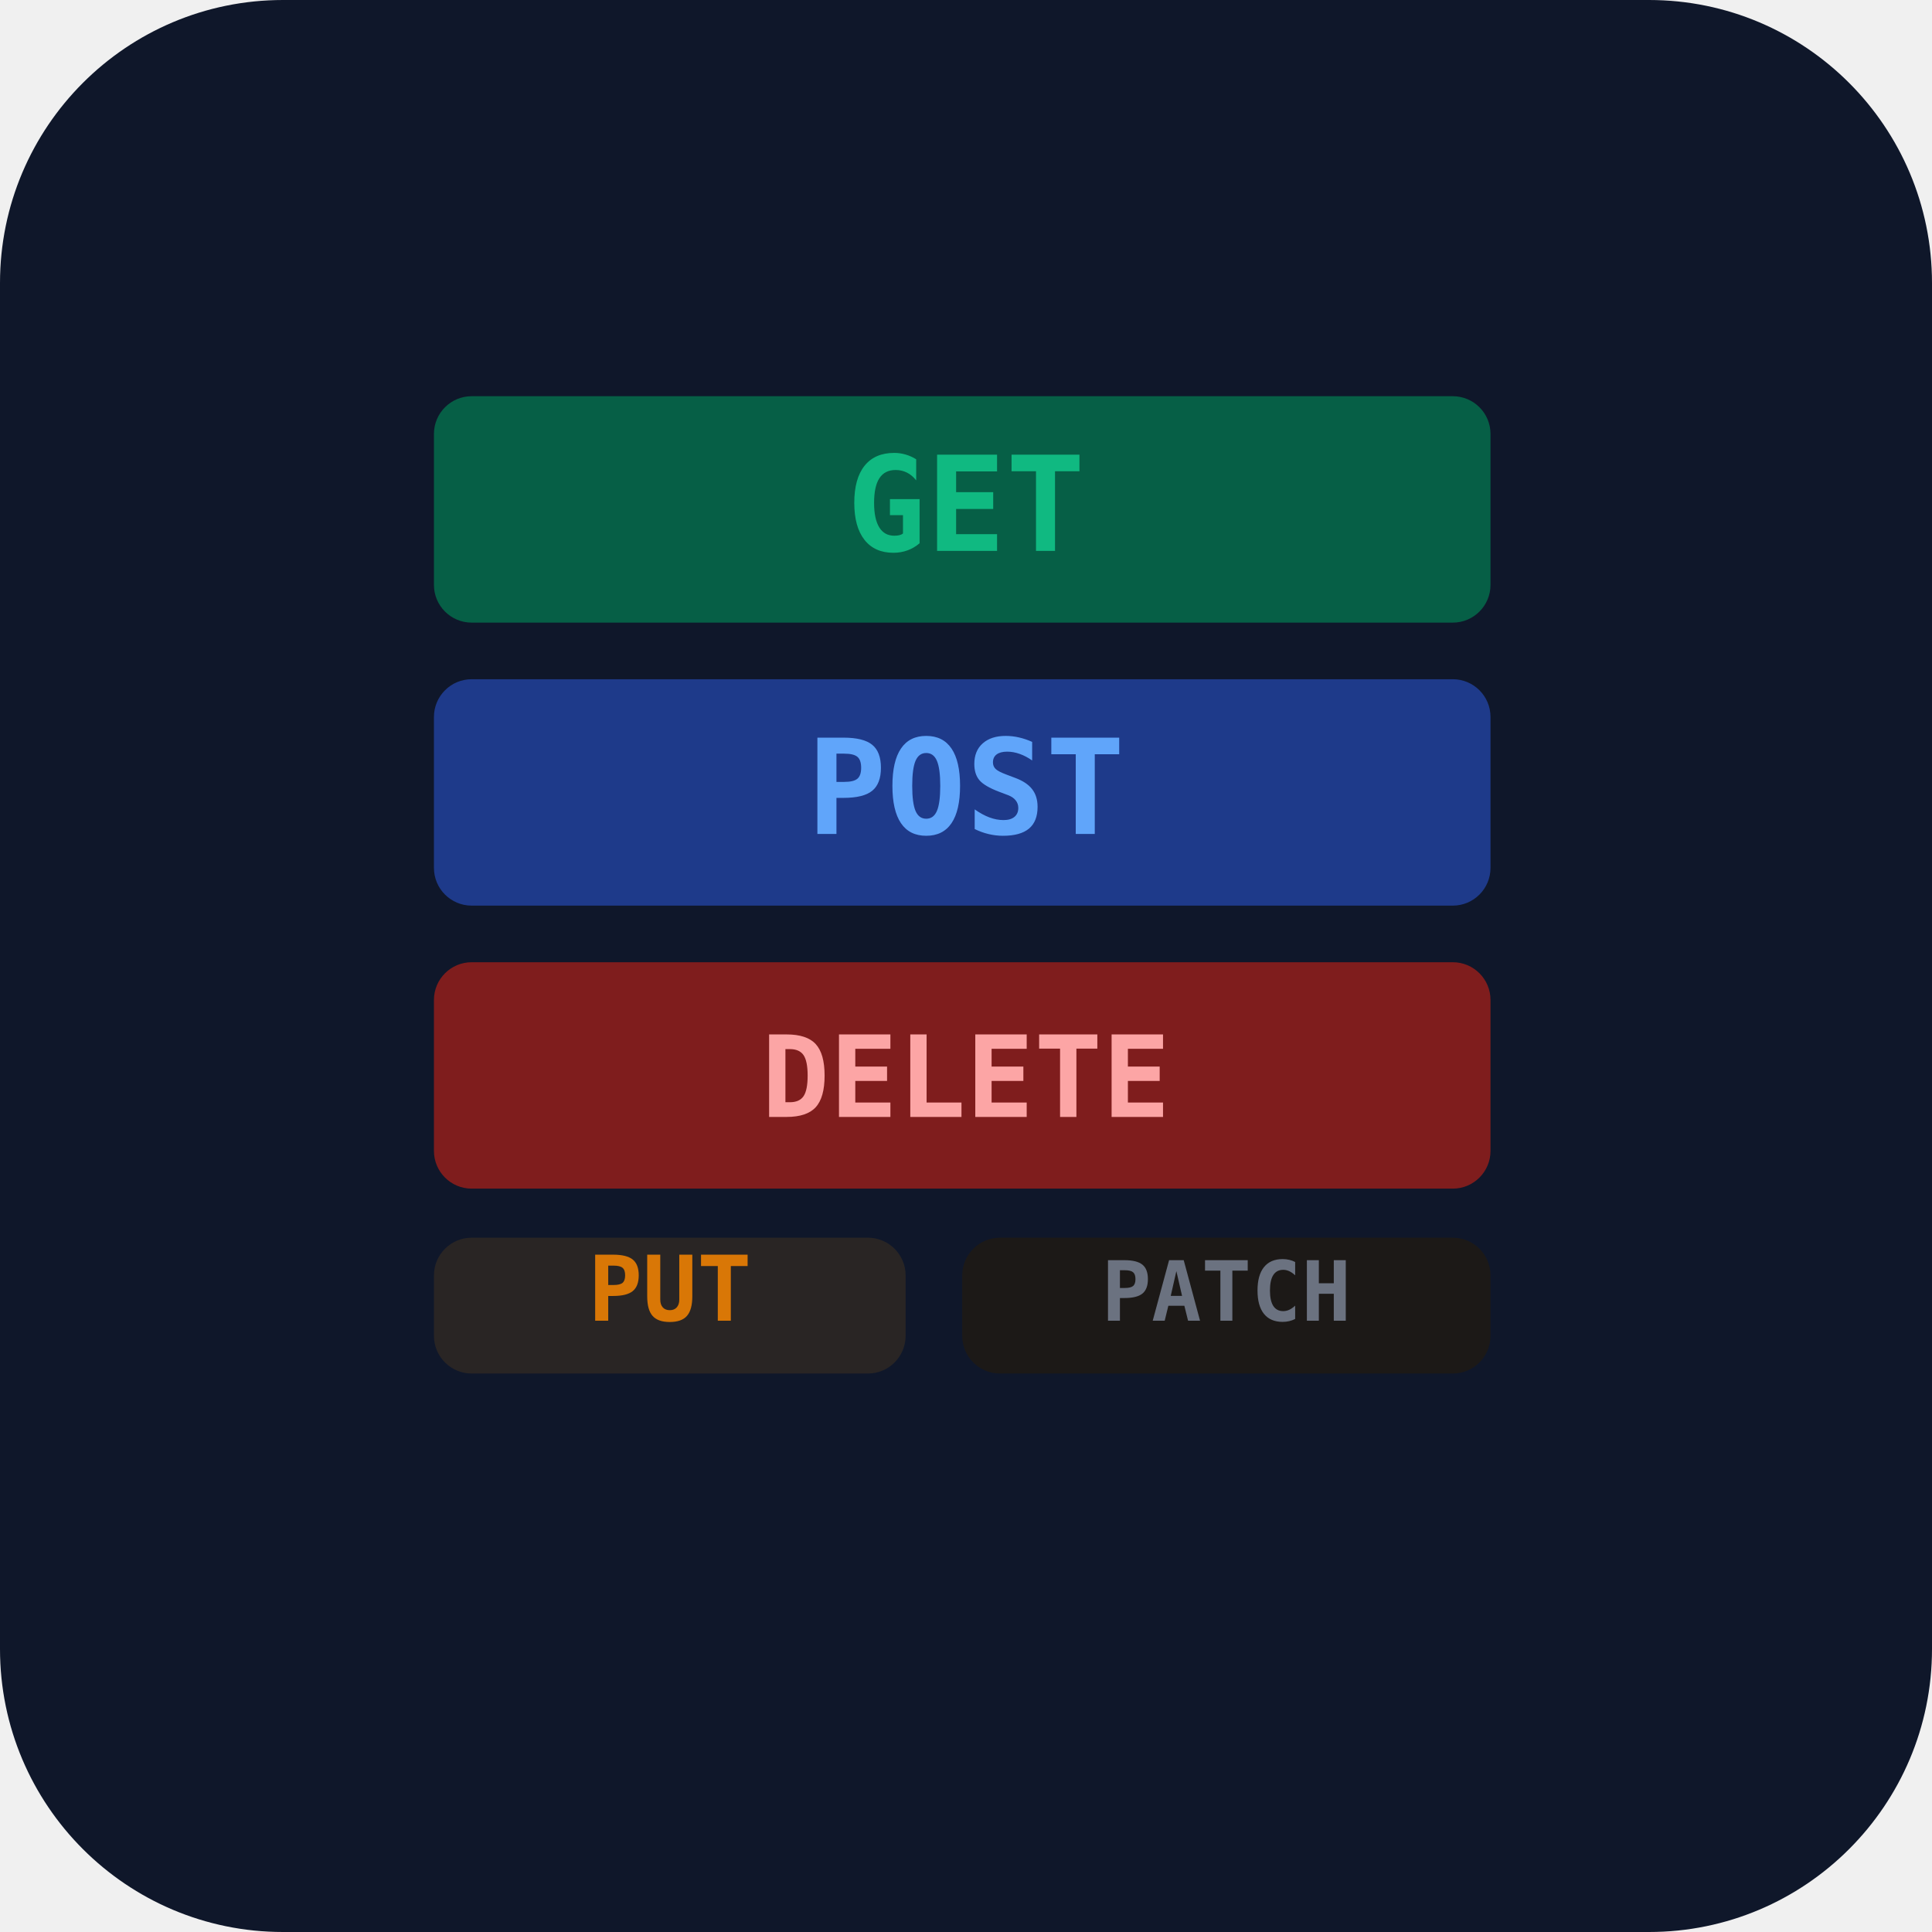
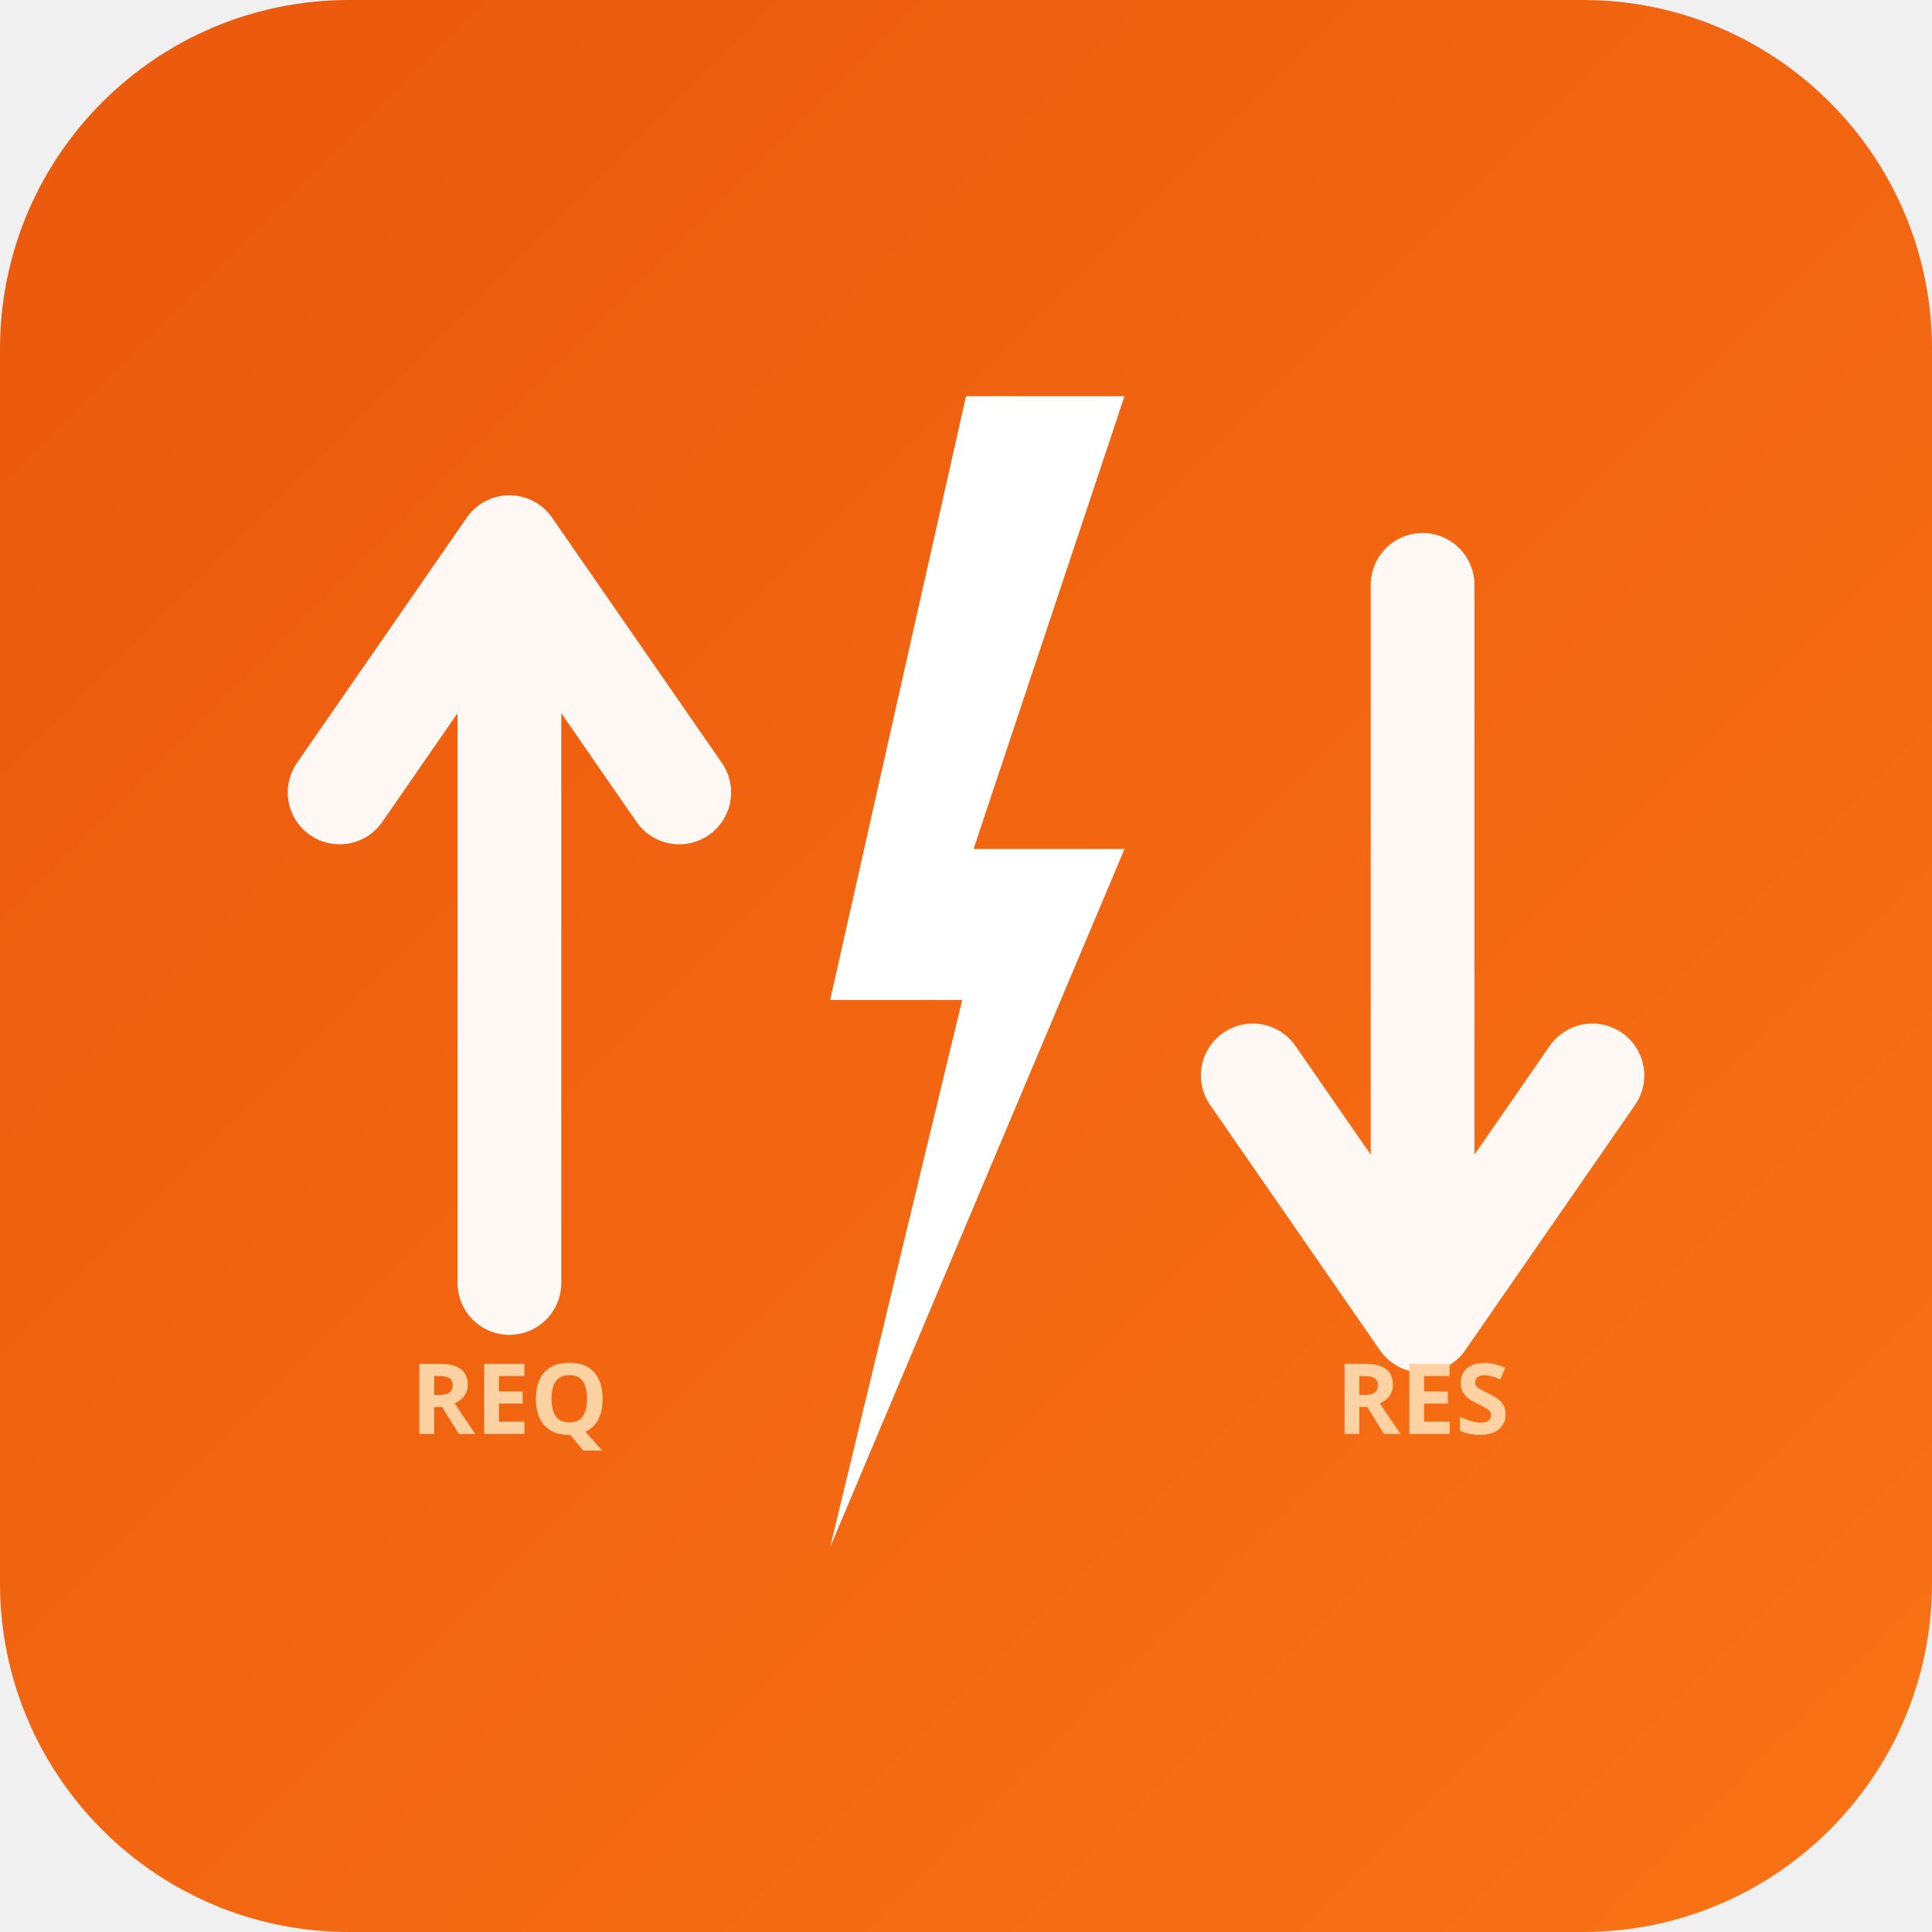
<svg xmlns="http://www.w3.org/2000/svg" viewBox="0 0 1024 1024">
-   <rect width="1024" height="1024" rx="150" fill="#0F172A" />
-   <rect x="230" y="210" width="560" height="120" rx="20" fill="#065F46" />
-   <text x="512" y="292" font-family="Consolas,monospace" font-size="70" fill="#10B981" text-anchor="middle" font-weight="900">GET</text>
-   <rect x="230" y="360" width="560" height="120" rx="20" fill="#1E3A8A" />
-   <text x="512" y="442" font-family="Consolas,monospace" font-size="70" fill="#60A5FA" text-anchor="middle" font-weight="900">POST</text>
-   <rect x="230" y="510" width="560" height="120" rx="20" fill="#7F1D1D" />
-   <text x="512" y="592" font-family="Consolas,monospace" font-size="60" fill="#FCA5A5" text-anchor="middle" font-weight="900">DELETE</text>
-   <rect x="230" y="656" width="250" height="72" rx="20" fill="#292524" />
-   <text x="355" y="700" font-family="Consolas,monospace" font-size="48" fill="#D97706" text-anchor="middle" font-weight="800">PUT</text>
-   <rect x="510" y="656" width="280" height="72" rx="20" fill="#1C1917" />
-   <text x="650" y="700" font-family="Consolas,monospace" font-size="44" fill="#6B7280" text-anchor="middle" font-weight="700">PATCH</text>
+   <defs>
+     <linearGradient id="bg04" x1="0%" y1="0%" x2="100%" y2="100%">
+       <stop offset="0%" style="stop-color:#EA580C" />
+       <stop offset="100%" style="stop-color:#F97316" />
+     </linearGradient>
+   </defs>
+   <rect width="1024" height="1024" rx="185" fill="url(#bg04)" />
+   <g opacity="0.95">
+     <line x1="270" y1="680" x2="270" y2="310" stroke="#FFFFFF" stroke-width="55" stroke-linecap="round" />
+     <polyline points="180,420 270,290 360,420" fill="none" stroke="#FFFFFF" stroke-width="55" stroke-linecap="round" stroke-linejoin="round" />
+     <text x="270" y="760" text-anchor="middle" font-family="Arial Black" font-size="52" font-weight="900" fill="#FED7AA">REQ</text>
+   </g>
+   <polygon points="512,210 440,530 510,530 440,820 596,450 516,450 596,210" fill="#FFFFFF" />
+   <g opacity="0.95">
+     <line x1="754" y1="310" x2="754" y2="680" stroke="#FFFFFF" stroke-width="55" stroke-linecap="round" />
+     <polyline points="664,570 754,700 844,570" fill="none" stroke="#FFFFFF" stroke-width="55" stroke-linecap="round" stroke-linejoin="round" />
+     <text x="754" y="760" text-anchor="middle" font-family="Arial Black" font-size="52" font-weight="900" fill="#FED7AA">RES</text>
+   </g>
</svg>
